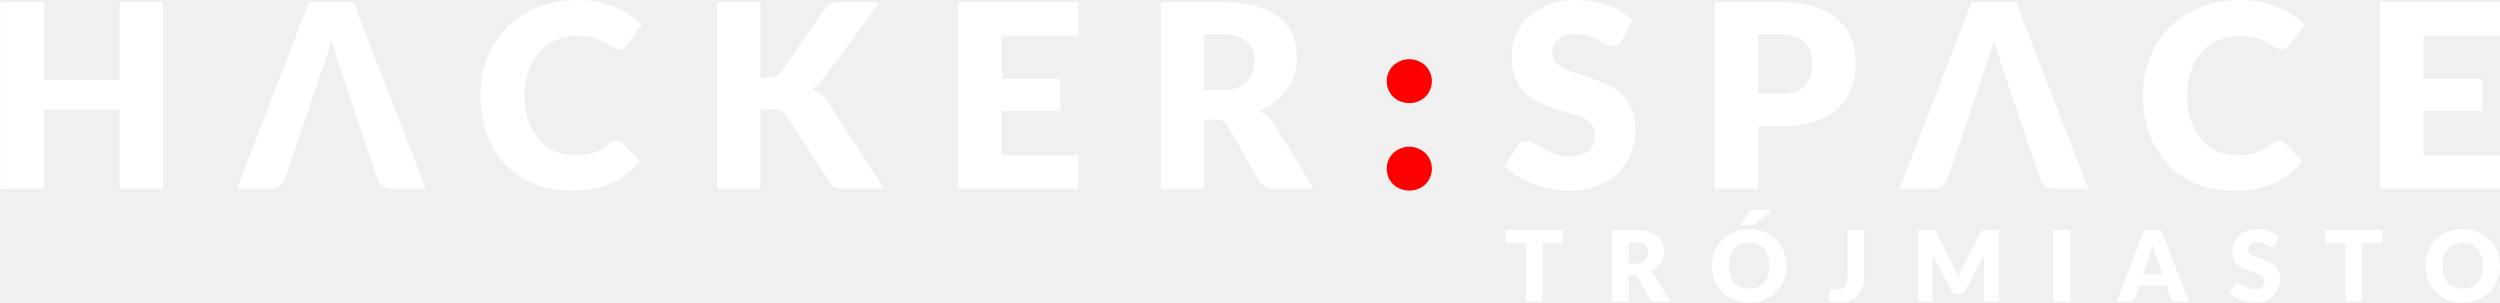
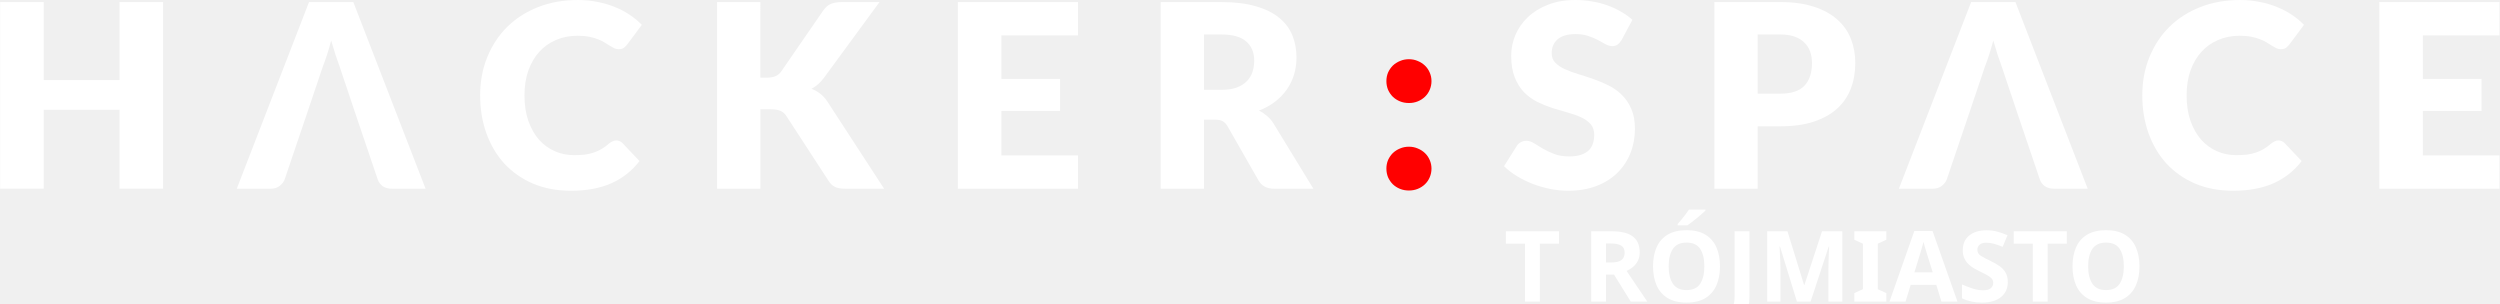
- <svg xmlns="http://www.w3.org/2000/svg" width="650.7mm" height="78.724mm" version="1.1" viewBox="0 0 650.7 78.724">
-   <g transform="translate(28.26 -40.013)">
-     <g transform="translate(1285.7 342.68)" fill="#fff" stroke-width=".265">
-       <text x="-922.415" y="-224.146" fill="#ffffff" font-family="Lato" font-size="25.643px" font-weight="900" letter-spacing="10.583px" word-spacing="0px" style="line-height:1.25" xml:space="preserve">
-         <tspan x="-922.415" y="-224.146" fill="#ffffff" font-family="Lato" font-weight="900" stroke-width=".265">TRÓJMIASTO</tspan>
-       </text>
-       <g aria-label="HACKER:SPACE">
-         <path d="m-1271.5-253.54h-11.34v-20.545h-19.744v20.545h-11.34v-48.594h11.34v20.311h19.744v-20.311h11.34z" fill="#fff" />
-         <path d="m-1221.1-272.11-4.469-13.307c-0.289-0.845-0.634-1.834-1.034-2.968-0.378-1.156-0.756-2.401-1.134-3.735-0.356 1.356-0.723 2.613-1.101 3.769-0.378 1.156-0.734 2.157-1.067 3.002l-4.469 13.241-2.602 7.671-2.868 8.471c-0.222 0.623-0.656 1.19-1.301 1.701-0.645 0.489-1.434 0.734-2.368 0.734h-8.805l18.81-48.594h11.54l18.81 48.594h-8.738c-0.978 0-1.79-0.222-2.435-0.667-0.623-0.467-1.056-1.056-1.301-1.768l-2.868-8.471z" fill="#fff" />
-         <path d="m-1153.5-266.11q0.4 0 0.8 0.167 0.4 0.133 0.767 0.5l4.469 4.703q-2.935 3.836-7.371 5.803-4.402 1.934-10.439 1.934-5.536 0-9.939-1.868-4.369-1.901-7.438-5.203-3.035-3.335-4.669-7.871-1.634-4.569-1.634-9.906 0-5.436 1.868-9.972 1.868-4.569 5.203-7.871 3.369-3.302 8.038-5.136 4.669-1.834 10.306-1.834 2.735 0 5.136 0.5 2.435 0.467 4.536 1.334 2.101 0.834 3.869 2.034 1.768 1.167 3.135 2.601l-3.802 5.103q-0.367 0.467-0.867 0.867-0.5 0.367-1.401 0.367-0.6 0-1.134-0.267-0.534-0.267-1.134-0.634-0.6-0.4-1.334-0.834-0.7-0.467-1.701-0.834-0.967-0.4-2.301-0.667-1.301-0.267-3.068-0.267-3.068 0-5.603 1.101-2.535 1.067-4.369 3.102-1.801 2.001-2.835 4.869-1.001 2.868-1.001 6.437 0 3.735 1.001 6.637 1.034 2.902 2.768 4.903 1.768 1.968 4.102 3.002 2.335 1.034 5.003 1.034 1.534 0 2.801-0.133 1.267-0.167 2.335-0.534 1.101-0.367 2.068-0.934 1.001-0.6 2.001-1.468 0.4-0.334 0.867-0.534 0.467-0.233 0.967-0.233z" fill="#fff" />
-         <path d="m-1116-282.45h1.801q2.501 0 3.602-1.568l10.939-15.876q0.9-1.301 2.034-1.768 1.167-0.467 2.835-0.467h9.806l-14.408 19.644q-0.767 1.067-1.601 1.768t-1.701 1.167q1.267 0.467 2.301 1.301 1.067 0.8 1.934 2.168l14.675 22.546h-10.072q-0.967 0-1.668-0.133-0.667-0.133-1.167-0.4-0.5-0.267-0.867-0.634-0.367-0.4-0.7-0.9l-11.006-16.909q-0.6-0.934-1.534-1.301-0.9-0.4-2.468-0.4h-2.735v20.678h-11.273v-48.594h11.273z" fill="#fff" />
-         <path d="m-1033.3-302.13v8.671h-19.944v11.34h15.275v8.338h-15.275v11.573h19.944v8.671h-31.284v-48.594z" fill="#fff" />
-         <path d="m-1000.5-271.51v17.977h-11.273v-48.594h15.809q5.27 0 8.972 1.101 3.735 1.067 6.07 3.002 2.368 1.934 3.435 4.569t1.067 5.737q0 2.368-0.634 4.469-0.634 2.101-1.901 3.902-1.234 1.768-3.068 3.168-1.801 1.401-4.169 2.301 1.134 0.567 2.101 1.401 1.001 0.834 1.734 2.034l10.339 16.909h-10.206q-2.835 0-4.069-2.135l-8.071-14.108q-0.534-0.934-1.267-1.334-0.7-0.4-2.001-0.4zm0-7.771h4.536q2.301 0 3.902-0.567 1.634-0.6 2.668-1.634 1.034-1.034 1.501-2.401 0.467-1.401 0.467-3.002 0-3.202-2.101-5.003-2.068-1.801-6.437-1.801h-4.536z" fill="#fff" />
-         <path d="m-953.01-258.77q0-1.201 0.434-2.235 0.467-1.034 1.234-1.801 0.8-0.767 1.868-1.201 1.067-0.467 2.335-0.467 1.234 0 2.301 0.467 1.067 0.434 1.868 1.201 0.8 0.767 1.234 1.801 0.467 1.034 0.467 2.235t-0.467 2.268q-0.434 1.034-1.234 1.801-0.8 0.767-1.868 1.201-1.067 0.434-2.301 0.434-1.267 0-2.335-0.434-1.067-0.434-1.868-1.201-0.767-0.767-1.234-1.801-0.434-1.067-0.434-2.268zm0-22.779q0-1.201 0.434-2.235 0.467-1.034 1.234-1.801 0.8-0.767 1.868-1.201 1.067-0.467 2.335-0.467 1.234 0 2.301 0.467 1.067 0.434 1.868 1.201 0.8 0.767 1.234 1.801 0.467 1.034 0.467 2.235t-0.467 2.268q-0.434 1.034-1.234 1.801-0.8 0.767-1.868 1.201-1.067 0.434-2.301 0.434-1.267 0-2.335-0.434-1.067-0.434-1.868-1.201-0.767-0.767-1.234-1.801-0.434-1.067-0.434-2.268z" fill="#f00" />
-         <path d="m-891.77-292.26q-0.5 0.8-1.067 1.201-0.534 0.4-1.401 0.4-0.767 0-1.668-0.467-0.867-0.5-2.001-1.101-1.101-0.6-2.535-1.067-1.434-0.5-3.268-0.5-3.168 0-4.736 1.367-1.534 1.334-1.534 3.635 0 1.468 0.934 2.435 0.934 0.967 2.435 1.668 1.534 0.7 3.469 1.301 1.968 0.567 4.002 1.301 2.034 0.7 3.969 1.668 1.968 0.967 3.469 2.468 1.534 1.501 2.468 3.669 0.934 2.135 0.934 5.17 0 3.369-1.167 6.303-1.167 2.935-3.402 5.136-2.201 2.168-5.47 3.435-3.235 1.234-7.371 1.234-2.268 0-4.636-0.467-2.335-0.467-4.536-1.301-2.201-0.867-4.136-2.034t-3.369-2.602l3.335-5.27q0.367-0.6 1.034-0.967 0.667-0.367 1.434-0.367 1.001 0 2.001 0.634 1.034 0.634 2.301 1.401 1.301 0.767 2.968 1.401t3.936 0.634q3.068 0 4.769-1.334 1.701-1.367 1.701-4.302 0-1.701-0.934-2.768-0.934-1.067-2.468-1.768-1.501-0.7-3.435-1.234-1.934-0.534-3.969-1.167-2.034-0.667-3.969-1.601-1.934-0.967-3.469-2.501-1.501-1.568-2.435-3.869-0.934-2.335-0.934-5.737 0-2.735 1.101-5.336 1.101-2.601 3.235-4.636 2.135-2.034 5.236-3.235 3.102-1.234 7.104-1.234 2.235 0 4.336 0.367 2.135 0.334 4.036 1.034 1.901 0.667 3.535 1.634 1.668 0.934 2.968 2.135z" fill="#fff" />
-         <path d="m-856.35-269.78v16.242h-11.273v-48.594h17.143q5.136 0 8.805 1.234 3.702 1.201 6.07 3.335 2.401 2.135 3.535 5.036 1.134 2.902 1.134 6.27 0 3.635-1.167 6.67t-3.569 5.203q-2.401 2.168-6.103 3.402-3.669 1.201-8.705 1.201zm0-8.505h5.87q4.402 0 6.337-2.101 1.934-2.101 1.934-5.87 0-1.668-0.5-3.035t-1.534-2.335q-1.001-1.001-2.568-1.534-1.534-0.534-3.669-0.534h-5.87z" fill="#fff" />
-         <path d="m-788.37-272.11-4.469-13.307c-0.289-0.845-0.634-1.834-1.034-2.968-0.378-1.156-0.756-2.401-1.134-3.735-0.356 1.356-0.723 2.613-1.101 3.769-0.378 1.156-0.734 2.157-1.067 3.002l-4.469 13.241-2.602 7.671-2.868 8.471c-0.222 0.623-0.656 1.19-1.301 1.701-0.645 0.489-1.434 0.734-2.368 0.734h-8.805l18.811-48.594h11.54l18.811 48.594h-8.738c-0.978 0-1.79-0.222-2.435-0.667-0.623-0.467-1.056-1.056-1.301-1.768l-2.868-8.471z" fill="#fff" />
-         <path d="m-720.76-266.11q0.4 0 0.8 0.167 0.4 0.133 0.767 0.5l4.469 4.703q-2.935 3.836-7.371 5.803-4.402 1.934-10.439 1.934-5.536 0-9.939-1.868-4.369-1.901-7.438-5.203-3.035-3.335-4.669-7.871-1.634-4.569-1.634-9.906 0-5.436 1.868-9.972 1.868-4.569 5.203-7.871 3.369-3.302 8.038-5.136t10.306-1.834q2.735 0 5.136 0.5 2.435 0.467 4.536 1.334 2.101 0.834 3.869 2.034 1.768 1.167 3.135 2.601l-3.802 5.103q-0.367 0.467-0.867 0.867-0.5 0.367-1.401 0.367-0.6 0-1.134-0.267-0.534-0.267-1.134-0.634-0.6-0.4-1.334-0.834-0.7-0.467-1.701-0.834-0.967-0.4-2.301-0.667-1.301-0.267-3.068-0.267-3.068 0-5.603 1.101-2.535 1.067-4.369 3.102-1.801 2.001-2.835 4.869-1.001 2.868-1.001 6.437 0 3.735 1.001 6.637 1.034 2.902 2.768 4.903 1.768 1.968 4.102 3.002 2.335 1.034 5.003 1.034 1.534 0 2.802-0.133 1.267-0.167 2.335-0.534 1.101-0.367 2.068-0.934 1.001-0.6 2.001-1.468 0.4-0.334 0.867-0.534 0.467-0.233 0.967-0.233z" fill="#fff" />
-         <path d="m-663.22-302.13v8.671h-19.944v11.34h15.275v8.338h-15.275v11.573h19.944v8.671h-31.284v-48.594z" fill="#fff" />
+ <svg xmlns="http://www.w3.org/2000/svg" width="100%" height="100%" viewBox="0 0 1845 224" version="1.1" xml:space="preserve" style="fill-rule:evenodd;clip-rule:evenodd;stroke-linejoin:round;stroke-miterlimit:2;">
+   <g transform="matrix(1,0,0,1,3724.61,857.954)">
+     <g>
+       <g transform="matrix(1,0,0,1,-2614.72,-635.375)">
+         <text x="0px" y="0px" style="font-family:'LucidaGrande-Bold', 'Lucida Grande', sans-serif;font-weight:600;font-size:72.689px;fill:white;">T<tspan x="57.844px 115.687px 183.221px 221.33px 295.004px 326.796px 388.011px 437.23px 495.074px " y="0px 0px 0px 0px 0px 0px 0px 0px 0px ">RÓJMIASTO</tspan>
+         </text>
+       </g>
+       <g>
+         <path d="M-3604.25,-718.696L-3636.4,-718.696L-3636.4,-776.934L-3692.36,-776.934L-3692.36,-718.696L-3724.51,-718.696L-3724.51,-856.443L-3692.36,-856.443L-3692.36,-798.868L-3636.4,-798.868L-3636.4,-856.443L-3604.25,-856.443L-3604.25,-718.696Z" style="fill:white;fill-rule:nonzero;" />
+         <path d="M-3461.39,-771.335L-3474.05,-809.056C-3474.87,-811.451 -3475.85,-814.256 -3476.99,-817.47C-3478.06,-820.748 -3479.13,-824.277 -3480.2,-828.059C-3481.21,-824.214 -3482.25,-820.653 -3483.32,-817.375C-3484.39,-814.098 -3485.4,-811.262 -3486.35,-808.867L-3499.01,-771.333L-3506.39,-749.589L-3514.52,-725.575C-3515.15,-723.81 -3516.38,-722.203 -3518.2,-720.753C-3520.03,-719.367 -3522.27,-718.674 -3524.92,-718.674L-3549.88,-718.674L-3496.56,-856.42L-3463.85,-856.42L-3410.53,-718.674L-3435.3,-718.674C-3438.07,-718.674 -3440.37,-719.304 -3442.2,-720.564C-3443.96,-721.888 -3445.19,-723.558 -3445.88,-725.575L-3454.01,-749.588L-3461.39,-771.335Z" style="fill:white;fill-rule:nonzero;" />
+         <path d="M-3269.76,-754.328C-3269.01,-754.328 -3268.25,-754.17 -3267.49,-753.855C-3266.74,-753.603 -3266.01,-753.13 -3265.32,-752.437L-3252.65,-739.107C-3258.2,-731.858 -3265.16,-726.375 -3273.55,-722.657C-3281.87,-719.001 -3291.73,-717.173 -3303.14,-717.173C-3313.6,-717.173 -3322.99,-718.938 -3331.31,-722.467C-3339.57,-726.06 -3346.59,-730.976 -3352.39,-737.216C-3358.13,-743.519 -3362.54,-750.956 -3365.63,-759.528C-3368.72,-768.162 -3370.26,-777.522 -3370.26,-787.606C-3370.26,-797.88 -3368.5,-807.303 -3364.97,-815.874C-3361.44,-824.509 -3356.52,-831.946 -3350.22,-838.186C-3343.85,-844.426 -3336.26,-849.279 -3327.43,-852.745C-3318.61,-856.212 -3308.87,-857.945 -3298.22,-857.945C-3293.05,-857.945 -3288.2,-857.472 -3283.66,-856.527C-3279.06,-855.645 -3274.77,-854.384 -3270.8,-852.745C-3266.83,-851.17 -3263.18,-849.247 -3259.84,-846.978C-3256.49,-844.772 -3253.53,-842.314 -3250.95,-839.604L-3261.73,-825.139C-3262.42,-824.257 -3263.24,-823.437 -3264.18,-822.681C-3265.13,-821.988 -3266.45,-821.641 -3268.16,-821.641C-3269.29,-821.641 -3270.36,-821.893 -3271.37,-822.398C-3272.38,-822.902 -3273.45,-823.501 -3274.58,-824.194C-3275.72,-824.95 -3276.98,-825.738 -3278.37,-826.557C-3279.69,-827.44 -3281.3,-828.228 -3283.19,-828.921C-3285.01,-829.677 -3287.19,-830.307 -3289.71,-830.812C-3292.17,-831.316 -3295.07,-831.568 -3298.41,-831.568C-3304.21,-831.568 -3309.5,-830.528 -3314.29,-828.448C-3319.08,-826.431 -3323.21,-823.501 -3326.68,-819.656C-3330.08,-815.874 -3332.76,-811.273 -3334.71,-805.853C-3336.6,-800.433 -3337.55,-794.35 -3337.55,-787.607C-3337.55,-780.548 -3336.6,-774.276 -3334.71,-768.793C-3332.76,-763.31 -3330.14,-758.677 -3326.87,-754.895C-3323.53,-751.177 -3319.65,-748.34 -3315.24,-746.387C-3310.83,-744.433 -3306.1,-743.456 -3301.06,-743.456C-3298.16,-743.456 -3295.51,-743.582 -3293.11,-743.834C-3290.72,-744.149 -3288.51,-744.653 -3286.5,-745.347C-3284.42,-746.04 -3282.46,-746.922 -3280.64,-747.994C-3278.74,-749.128 -3276.85,-750.515 -3274.96,-752.154C-3274.21,-752.784 -3273.39,-753.288 -3272.5,-753.666C-3271.62,-754.108 -3270.71,-754.328 -3269.76,-754.328L-3269.76,-754.328Z" style="fill:white;fill-rule:nonzero;" />
+         <path d="M-3163.47,-800.646L-3158.36,-800.646C-3153.63,-800.646 -3150.23,-802.127 -3148.15,-805.089L-3117.14,-850.092C-3115.44,-852.55 -3113.52,-854.22 -3111.37,-855.103C-3109.17,-855.985 -3106.49,-856.426 -3103.34,-856.426L-3075.54,-856.426L-3116.38,-800.742C-3117.83,-798.725 -3119.35,-797.055 -3120.92,-795.732C-3122.5,-794.408 -3124.11,-793.306 -3125.74,-792.423C-3123.35,-791.541 -3121.17,-790.312 -3119.22,-788.736C-3117.2,-787.223 -3115.38,-785.175 -3113.74,-782.591L-3072.14,-718.681L-3100.69,-718.681C-3102.52,-718.681 -3104.09,-718.807 -3105.42,-719.059C-3106.68,-719.311 -3107.78,-719.689 -3108.72,-720.193C-3109.67,-720.698 -3110.49,-721.296 -3111.18,-721.99C-3111.88,-722.746 -3112.54,-723.597 -3113.17,-724.542L-3144.37,-772.473C-3145.5,-774.238 -3146.95,-775.467 -3148.72,-776.16C-3150.42,-776.917 -3152.75,-777.295 -3155.71,-777.295L-3163.46,-777.295L-3163.46,-718.68L-3195.42,-718.68L-3195.42,-856.427L-3163.46,-856.427L-3163.47,-800.646Z" style="fill:white;fill-rule:nonzero;" />
+         <path d="M-2929.04,-856.431L-2929.04,-831.851L-2985.57,-831.851L-2985.57,-799.706L-2942.27,-799.706L-2942.27,-776.071L-2985.57,-776.071L-2985.57,-743.265L-2929.04,-743.265L-2929.04,-718.685L-3017.72,-718.685L-3017.72,-856.431L-2929.04,-856.431Z" style="fill:white;fill-rule:nonzero;" />
+         <path d="M-2836.06,-769.635L-2836.06,-718.676L-2868.02,-718.676L-2868.02,-856.423L-2823.2,-856.423C-2813.25,-856.423 -2804.77,-855.383 -2797.77,-853.303C-2790.71,-851.286 -2784.98,-848.45 -2780.57,-844.794C-2776.09,-841.139 -2772.85,-836.822 -2770.83,-831.842C-2768.81,-826.863 -2767.8,-821.443 -2767.8,-815.581C-2767.8,-811.106 -2768.4,-806.884 -2769.6,-802.913C-2770.8,-798.942 -2772.59,-795.255 -2774.99,-791.851C-2777.32,-788.511 -2780.22,-785.517 -2783.69,-782.87C-2787.09,-780.223 -2791.03,-778.049 -2795.5,-776.347C-2793.36,-775.275 -2791.38,-773.952 -2789.55,-772.376C-2787.66,-770.8 -2786.02,-768.878 -2784.63,-766.609L-2755.33,-718.678L-2784.26,-718.678C-2789.61,-718.678 -2793.46,-720.695 -2795.79,-724.728L-2818.67,-764.72C-2819.68,-766.484 -2820.87,-767.745 -2822.26,-768.501C-2823.58,-769.258 -2825.47,-769.636 -2827.93,-769.636L-2836.06,-769.635ZM-2836.06,-791.663L-2823.2,-791.663C-2818.86,-791.663 -2815.17,-792.198 -2812.14,-793.27C-2809.06,-794.404 -2806.53,-795.949 -2804.58,-797.902C-2802.63,-799.856 -2801.21,-802.125 -2800.33,-804.709C-2799.44,-807.357 -2799,-810.193 -2799,-813.218C-2799,-819.269 -2800.99,-823.996 -2804.96,-827.399C-2808.87,-830.803 -2814.95,-832.505 -2823.2,-832.505L-2836.06,-832.505L-2836.06,-791.663Z" style="fill:white;fill-rule:nonzero;" />
+         <path d="M-2701.45,-733.521C-2701.45,-735.79 -2701.04,-737.902 -2700.22,-739.856C-2699.33,-741.809 -2698.17,-743.511 -2696.72,-744.961C-2695.21,-746.41 -2693.44,-747.545 -2691.42,-748.364C-2689.41,-749.247 -2687.2,-749.688 -2684.81,-749.688C-2682.47,-749.688 -2680.3,-749.247 -2678.28,-748.364C-2676.27,-747.545 -2674.5,-746.41 -2672.99,-744.961C-2671.48,-743.511 -2670.31,-741.809 -2669.49,-739.856C-2668.61,-737.902 -2668.17,-735.79 -2668.17,-733.521C-2668.17,-731.252 -2668.61,-729.109 -2669.49,-727.093C-2670.31,-725.139 -2671.48,-723.437 -2672.99,-721.987C-2674.5,-720.538 -2676.27,-719.403 -2678.28,-718.584C-2680.3,-717.764 -2682.47,-717.355 -2684.81,-717.355C-2687.2,-717.355 -2689.41,-717.764 -2691.42,-718.584C-2693.44,-719.403 -2695.21,-720.538 -2696.72,-721.987C-2698.17,-723.437 -2699.33,-725.139 -2700.22,-727.093C-2701.04,-729.11 -2701.45,-731.252 -2701.45,-733.521ZM-2701.45,-798.092C-2701.45,-800.361 -2701.04,-802.472 -2700.22,-804.426C-2699.33,-806.38 -2698.17,-808.082 -2696.72,-809.531C-2695.21,-810.981 -2693.44,-812.115 -2691.42,-812.935C-2689.41,-813.817 -2687.2,-814.258 -2684.81,-814.258C-2682.47,-814.258 -2680.3,-813.817 -2678.28,-812.935C-2676.27,-812.115 -2674.5,-810.981 -2672.99,-809.531C-2671.48,-808.082 -2670.31,-806.38 -2669.49,-804.426C-2668.61,-802.472 -2668.17,-800.361 -2668.17,-798.092C-2668.17,-795.823 -2668.61,-793.68 -2669.49,-791.663C-2670.31,-789.709 -2671.48,-788.007 -2672.99,-786.558C-2674.5,-785.108 -2676.27,-783.974 -2678.28,-783.154C-2680.3,-782.335 -2682.47,-781.925 -2684.81,-781.925C-2687.2,-781.925 -2689.41,-782.335 -2691.42,-783.154C-2693.44,-783.974 -2695.21,-785.108 -2696.72,-786.558C-2698.17,-788.007 -2699.33,-789.709 -2700.22,-791.663C-2701.04,-793.68 -2701.45,-795.823 -2701.45,-798.092Z" style="fill:rgb(255,0,0);fill-rule:nonzero;" />
+         <path d="M-2527.85,-828.454C-2528.8,-826.941 -2529.81,-825.806 -2530.88,-825.05C-2531.89,-824.294 -2533.21,-823.915 -2534.85,-823.915C-2536.3,-823.915 -2537.87,-824.357 -2539.58,-825.239C-2541.21,-826.184 -2543.11,-827.224 -2545.25,-828.359C-2547.33,-829.493 -2549.72,-830.502 -2552.43,-831.384C-2555.14,-832.33 -2558.23,-832.802 -2561.7,-832.802C-2567.68,-832.802 -2572.16,-831.51 -2575.12,-828.926C-2578.02,-826.405 -2579.47,-822.97 -2579.47,-818.621C-2579.47,-815.848 -2578.59,-813.548 -2576.83,-811.72C-2575.06,-809.892 -2572.76,-808.316 -2569.92,-806.993C-2567.02,-805.669 -2563.75,-804.44 -2560.09,-803.306C-2556.37,-802.234 -2552.59,-801.005 -2548.75,-799.619C-2544.9,-798.295 -2541.15,-796.719 -2537.5,-794.892C-2533.78,-793.064 -2530.5,-790.732 -2527.66,-787.896C-2524.76,-785.06 -2522.43,-781.593 -2520.67,-777.496C-2518.9,-773.462 -2518.02,-768.578 -2518.02,-762.842C-2518.02,-756.476 -2519.12,-750.52 -2521.33,-744.974C-2523.53,-739.428 -2526.75,-734.574 -2530.97,-730.415C-2535.13,-726.318 -2540.3,-723.072 -2546.48,-720.677C-2552.59,-718.345 -2559.55,-717.179 -2567.37,-717.179C-2571.66,-717.179 -2576.04,-717.62 -2580.51,-718.503C-2584.92,-719.385 -2589.21,-720.614 -2593.37,-722.19C-2597.53,-723.829 -2601.44,-725.751 -2605.09,-727.957C-2608.75,-730.163 -2611.93,-732.621 -2614.64,-735.331L-2605.19,-750.269C-2604.49,-751.403 -2603.52,-752.317 -2602.26,-753.01C-2601,-753.704 -2599.64,-754.05 -2598.19,-754.05C-2596.3,-754.05 -2594.41,-753.452 -2592.52,-752.254C-2590.57,-751.056 -2588.39,-749.733 -2585.99,-748.283C-2583.54,-746.834 -2580.73,-745.51 -2577.58,-744.312C-2574.43,-743.115 -2570.71,-742.516 -2566.43,-742.516C-2560.63,-742.516 -2556.12,-743.777 -2552.91,-746.298C-2549.69,-748.882 -2548.09,-752.947 -2548.09,-758.494C-2548.09,-761.708 -2548.97,-764.324 -2550.73,-766.341C-2552.5,-768.357 -2554.83,-770.028 -2557.73,-771.351C-2560.56,-772.675 -2563.81,-773.841 -2567.47,-774.849C-2571.12,-775.857 -2574.87,-776.96 -2578.72,-778.158C-2582.56,-779.418 -2586.31,-780.931 -2589.97,-782.696C-2593.62,-784.524 -2596.9,-786.887 -2599.8,-789.786C-2602.63,-792.749 -2604.93,-796.404 -2606.7,-800.753C-2608.47,-805.165 -2609.35,-810.585 -2609.35,-817.014C-2609.35,-822.183 -2608.31,-827.225 -2606.23,-832.141C-2604.15,-837.057 -2601.09,-841.437 -2597.06,-845.282C-2593.02,-849.127 -2588.08,-852.184 -2582.21,-854.452C-2576.35,-856.784 -2569.64,-857.95 -2562.08,-857.95C-2557.85,-857.95 -2553.76,-857.604 -2549.79,-856.91C-2545.75,-856.28 -2541.94,-855.303 -2538.35,-853.98C-2534.75,-852.719 -2531.41,-851.175 -2528.33,-849.347C-2525.17,-847.583 -2522.37,-845.566 -2519.91,-843.297L-2527.85,-828.454Z" style="fill:white;fill-rule:nonzero;" />
+         <path d="M-2427.45,-764.731L-2427.45,-718.69L-2459.4,-718.69L-2459.4,-856.437L-2410.81,-856.437C-2401.1,-856.437 -2392.78,-855.271 -2385.85,-852.939C-2378.86,-850.67 -2373.12,-847.519 -2368.64,-843.485C-2364.11,-839.451 -2360.77,-834.693 -2358.62,-829.209C-2356.48,-823.726 -2355.41,-817.801 -2355.41,-811.435C-2355.41,-804.565 -2356.51,-798.263 -2358.72,-792.527C-2360.92,-786.792 -2364.3,-781.876 -2368.83,-777.779C-2373.37,-773.682 -2379.14,-770.468 -2386.13,-768.136C-2393.07,-765.867 -2401.29,-764.732 -2410.81,-764.732L-2427.45,-764.731ZM-2427.45,-788.839L-2410.81,-788.839C-2402.49,-788.839 -2396.5,-790.824 -2392.85,-794.795C-2389.19,-798.766 -2387.36,-804.312 -2387.36,-811.434C-2387.36,-814.586 -2387.84,-817.453 -2388.78,-820.037C-2389.73,-822.622 -2391.18,-824.827 -2393.13,-826.655C-2395.02,-828.546 -2397.45,-829.996 -2400.41,-831.004C-2403.31,-832.013 -2406.78,-832.517 -2410.81,-832.517L-2427.45,-832.517L-2427.45,-788.839Z" style="fill:white;fill-rule:nonzero;" />
+         <path d="M-2234.75,-771.335L-2247.42,-809.056C-2248.24,-811.451 -2249.21,-814.256 -2250.35,-817.47C-2251.42,-820.748 -2252.49,-824.277 -2253.56,-828.059C-2254.57,-824.214 -2255.61,-820.653 -2256.68,-817.375C-2257.76,-814.098 -2258.76,-811.262 -2259.71,-808.867L-2272.38,-771.333L-2279.75,-749.589L-2287.88,-725.575C-2288.51,-723.81 -2289.74,-722.203 -2291.57,-720.753C-2293.4,-719.367 -2295.63,-718.674 -2298.28,-718.674L-2323.24,-718.674L-2269.92,-856.42L-2237.21,-856.42L-2183.88,-718.674L-2208.65,-718.674C-2211.43,-718.674 -2213.73,-719.304 -2215.55,-720.564C-2217.32,-721.888 -2218.55,-723.558 -2219.24,-725.575L-2227.37,-749.588L-2234.75,-771.335Z" style="fill:white;fill-rule:nonzero;" />
+         <path d="M-2043.1,-754.328C-2042.34,-754.328 -2041.59,-754.17 -2040.83,-753.855C-2040.07,-753.603 -2039.35,-753.13 -2038.66,-752.437L-2025.99,-739.107C-2031.53,-731.858 -2038.5,-726.375 -2046.88,-722.657C-2055.2,-719.001 -2065.06,-717.173 -2076.47,-717.173C-2086.93,-717.173 -2096.32,-718.938 -2104.64,-722.467C-2112.9,-726.06 -2119.93,-730.976 -2125.73,-737.216C-2131.46,-743.519 -2135.88,-750.956 -2138.96,-759.528C-2142.05,-768.162 -2143.6,-777.522 -2143.6,-787.606C-2143.6,-797.88 -2141.83,-807.303 -2138.3,-815.874C-2134.77,-824.509 -2129.86,-831.946 -2123.55,-838.186C-2117.19,-844.426 -2109.59,-849.279 -2100.77,-852.745C-2091.95,-856.212 -2082.21,-857.945 -2071.55,-857.945C-2066.39,-857.945 -2061.53,-857.472 -2057,-856.527C-2052.39,-855.645 -2048.11,-854.384 -2044.14,-852.745C-2040.17,-851.17 -2036.51,-849.247 -2033.17,-846.978C-2029.83,-844.772 -2026.87,-842.314 -2024.28,-839.604L-2035.06,-825.139C-2035.76,-824.257 -2036.58,-823.437 -2037.52,-822.681C-2038.47,-821.988 -2039.79,-821.641 -2041.49,-821.641C-2042.62,-821.641 -2043.7,-821.893 -2044.71,-822.398C-2045.71,-822.902 -2046.79,-823.501 -2047.92,-824.194C-2049.05,-824.95 -2050.32,-825.738 -2051.7,-826.557C-2053.03,-827.44 -2054.63,-828.228 -2056.52,-828.921C-2058.35,-829.677 -2060.53,-830.307 -2063.05,-830.812C-2065.51,-831.316 -2068.4,-831.568 -2071.74,-831.568C-2077.54,-831.568 -2082.84,-830.528 -2087.63,-828.448C-2092.42,-826.431 -2096.55,-823.501 -2100.01,-819.656C-2103.42,-815.874 -2106.09,-811.273 -2108.05,-805.853C-2109.94,-800.433 -2110.88,-794.35 -2110.88,-787.607C-2110.88,-780.548 -2109.94,-774.276 -2108.05,-768.793C-2106.09,-763.31 -2103.48,-758.677 -2100.2,-754.895C-2096.86,-751.177 -2092.99,-748.34 -2088.57,-746.387C-2084.16,-744.433 -2079.43,-743.456 -2074.39,-743.456C-2071.49,-743.456 -2068.85,-743.582 -2066.45,-743.834C-2064.05,-744.149 -2061.85,-744.653 -2059.83,-745.347C-2057.75,-746.04 -2055.8,-746.922 -2053.97,-747.994C-2052.08,-749.128 -2050.19,-750.515 -2048.3,-752.154C-2047.54,-752.784 -2046.72,-753.288 -2045.84,-753.666C-2044.96,-754.108 -2044.04,-754.328 -2043.1,-754.328L-2043.1,-754.328Z" style="fill:white;fill-rule:nonzero;" />
+         <path d="M-1879.99,-856.431L-1879.99,-831.851L-1936.53,-831.851L-1936.53,-799.706L-1893.23,-799.706L-1893.23,-776.071L-1936.53,-776.071L-1936.53,-743.265L-1879.99,-743.265L-1879.99,-718.685L-1968.67,-718.685L-1968.67,-856.431L-1879.99,-856.431Z" style="fill:white;fill-rule:nonzero;" />
      </g>
    </g>
  </g>
</svg>
